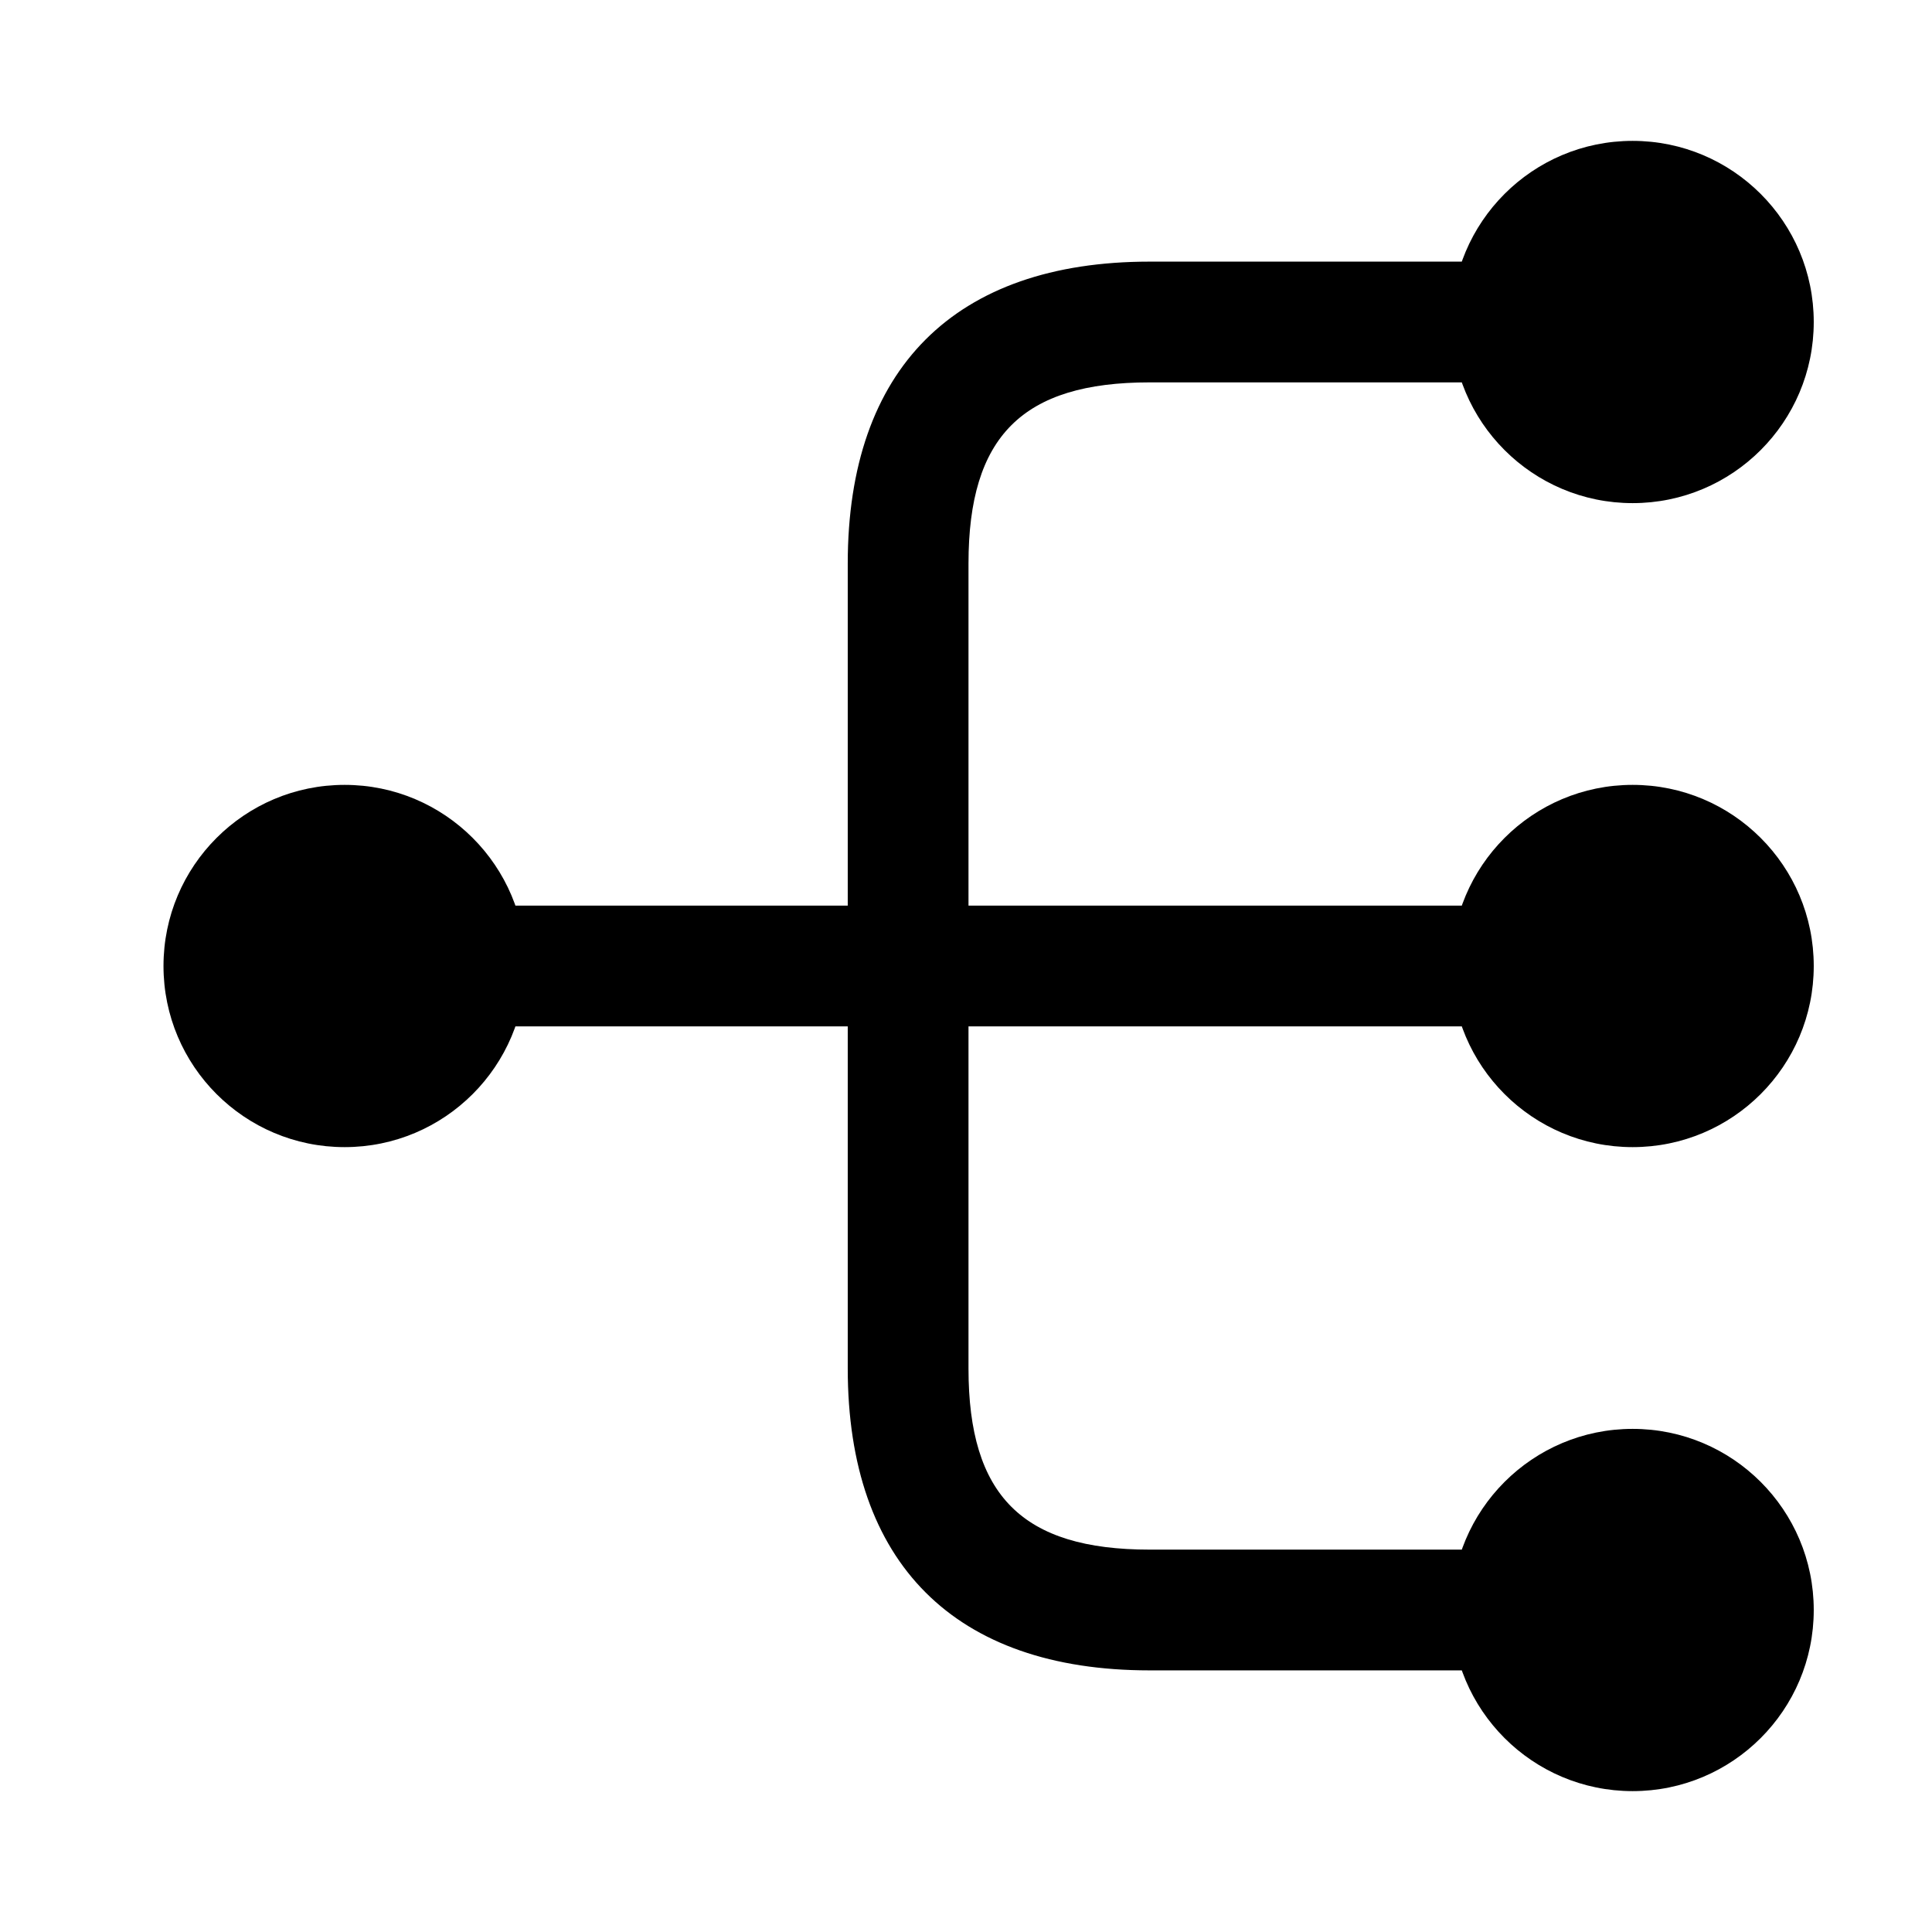
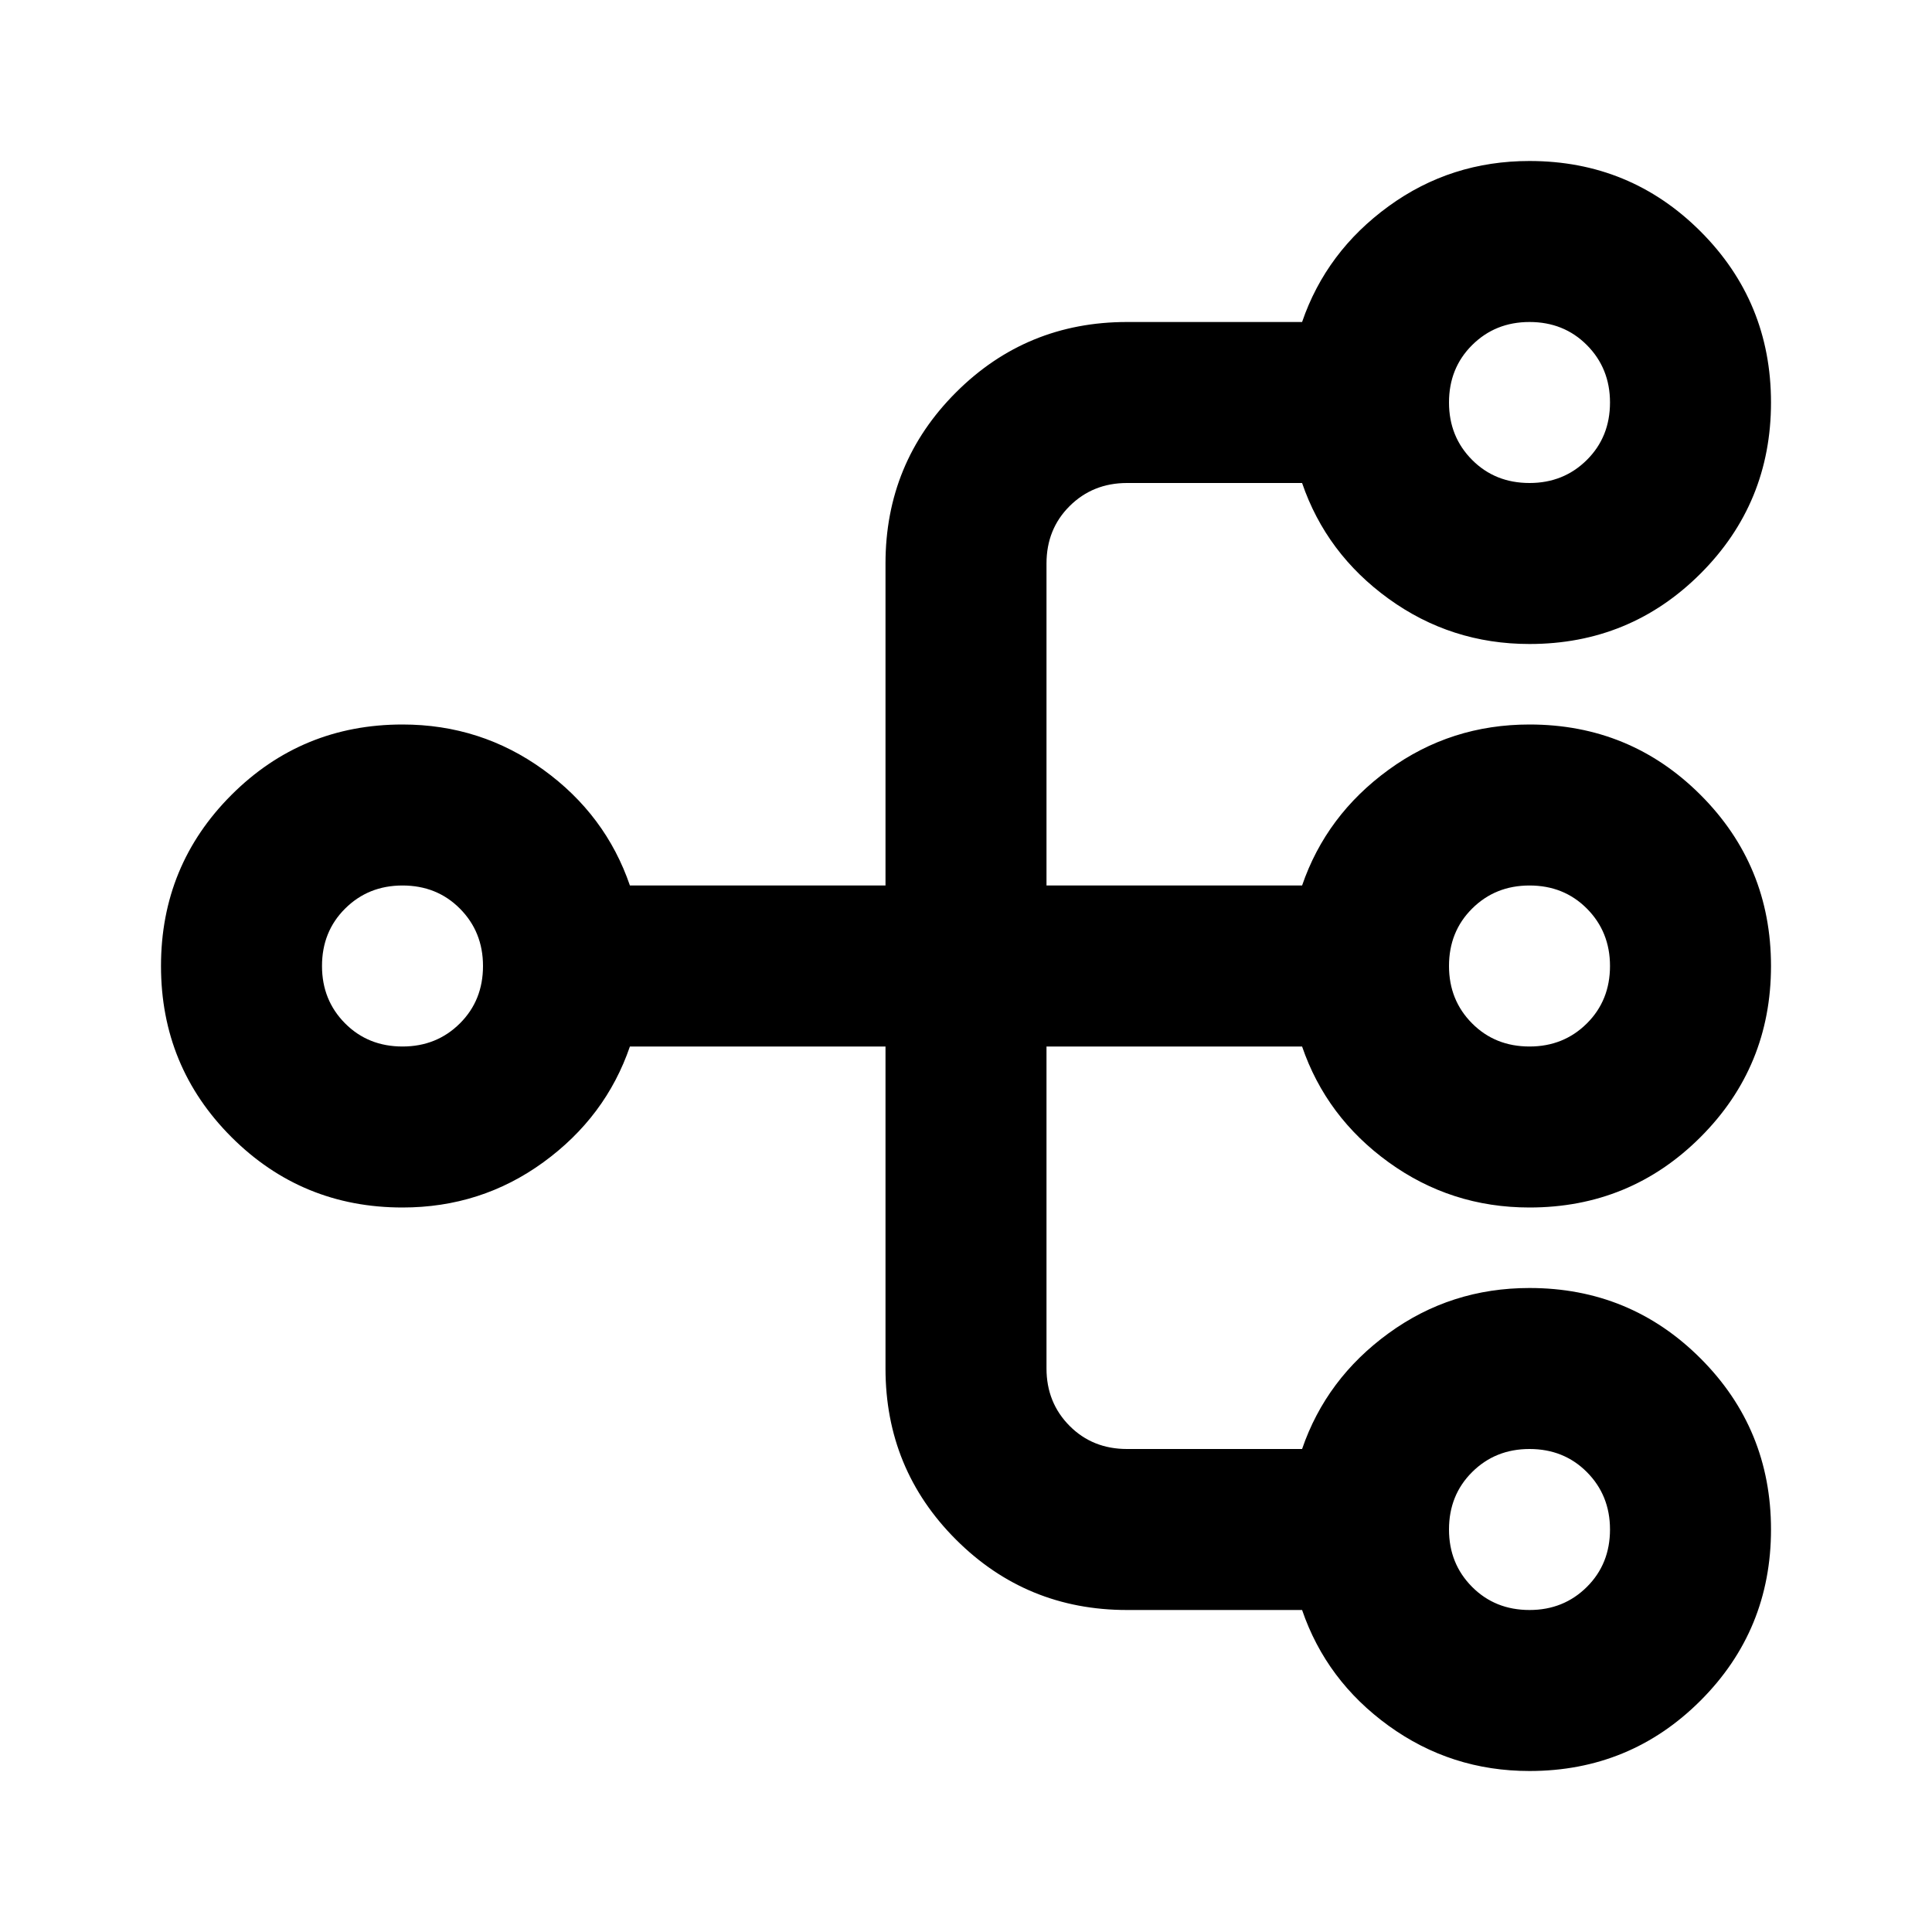
- <svg xmlns="http://www.w3.org/2000/svg" width="24" height="24" viewBox="0 0 24 24" fill="none">
-   <path d="M20.281 14.25a2.25 2.25 0 1 0 0-4.5 2.25 2.25 0 0 0 0 4.5zM20.281 6.25a2.25 2.25 0 1 0 0-4.5 2.25 2.25 0 0 0 0 4.5zM20.281 22.25a2.25 2.25 0 1 0 0-4.5 2.25 2.25 0 0 0 0 4.5zM4.281 14.25a2.25 2.25 0 1 0 0-4.5 2.25 2.25 0 0 0 0 4.5z" fill="currentColor" />
-   <path d="M19.281 12.75c.41 0 .75-.34.75-.75s-.34-.75-.75-.75h-7.25V7c0-1.58.67-2.25 2.25-2.25h5c.41 0 .75-.34.75-.75s-.34-.75-.75-.75h-5c-2.42 0-3.75 1.33-3.75 3.75v4.25h-5.25c-.41 0-.75.34-.75.75s.34.75.75.75h5.25V17c0 2.42 1.33 3.75 3.75 3.75h5c.41 0 .75-.34.75-.75s-.34-.75-.75-.75h-5c-1.58 0-2.25-.67-2.25-2.25v-4.25h7.25z" fill="currentColor" />
+ <svg xmlns="http://www.w3.org/2000/svg" viewBox="0 0 24 24">
+   <path d="m22 19c0 .833-.292 1.542-.875 2.125s-1.292.875-2.125.875c-.65 0-1.233-.188-1.75-.562s-.875-.854-1.075-1.438h-2.175c-.833 0-1.542-.292-2.125-.875s-.875-1.292-.875-2.125v-4h-3.175c-.2.583-.558 1.062-1.075 1.438s-1.1.562-1.75.562c-.833 0-1.542-.292-2.125-.875s-.875-1.292-.875-2.125.292-1.542.875-2.125c.583-.583 1.292-.875 2.125-.875.65 0 1.233.188 1.75.562s.875.854 1.075 1.438h3.175v-4c0-.833.292-1.542.875-2.125s1.292-.875 2.125-.875h2.175c.2-.583.558-1.062 1.075-1.438s1.1-.562 1.75-.562c.833 0 1.542.292 2.125.875s.875 1.292.875 2.125-.292 1.542-.875 2.125-1.292.875-2.125.875c-.65 0-1.233-.188-1.75-.562s-.875-.854-1.075-1.438h-2.175c-.283 0-.521.096-.713.287s-.287.429-.287.713v4h3.175c.2-.583.558-1.062 1.075-1.438s1.1-.562 1.75-.562c.833 0 1.542.292 2.125.875.583.583.875 1.292.875 2.125s-.292 1.542-.875 2.125-1.292.875-2.125.875c-.65 0-1.233-.188-1.75-.562s-.875-.854-1.075-1.438h-3.175v4c0 .283.096.521.287.713s.429.287.713.287h2.175c.2-.583.558-1.062 1.075-1.438s1.1-.562 1.75-.562c.833 0 1.542.292 2.125.875s.875 1.292.875 2.125zm-2 0c0-.283-.096-.521-.287-.713s-.429-.287-.713-.287-.521.096-.713.287-.287.429-.287.713.096.521.287.713.429.287.713.287.521-.096.713-.287.287-.429.287-.713zm0-7c0-.283-.096-.521-.287-.713s-.429-.287-.713-.287-.521.096-.713.287-.287.429-.287.713.096.521.287.713.429.287.713.287.521-.096.713-.287.287-.429.287-.713zm0-7c0-.283-.096-.521-.287-.713s-.429-.287-.713-.287-.521.096-.713.287-.287.429-.287.713.096.521.287.713.429.287.713.287.521-.096.713-.287.287-.429.287-.713zm-14 7c0-.283-.096-.521-.287-.713s-.429-.287-.713-.287-.521.096-.713.287-.287.429-.287.713.096.521.287.713.429.287.713.287.521-.096.713-.287.287-.429.287-.713z" />
</svg>
